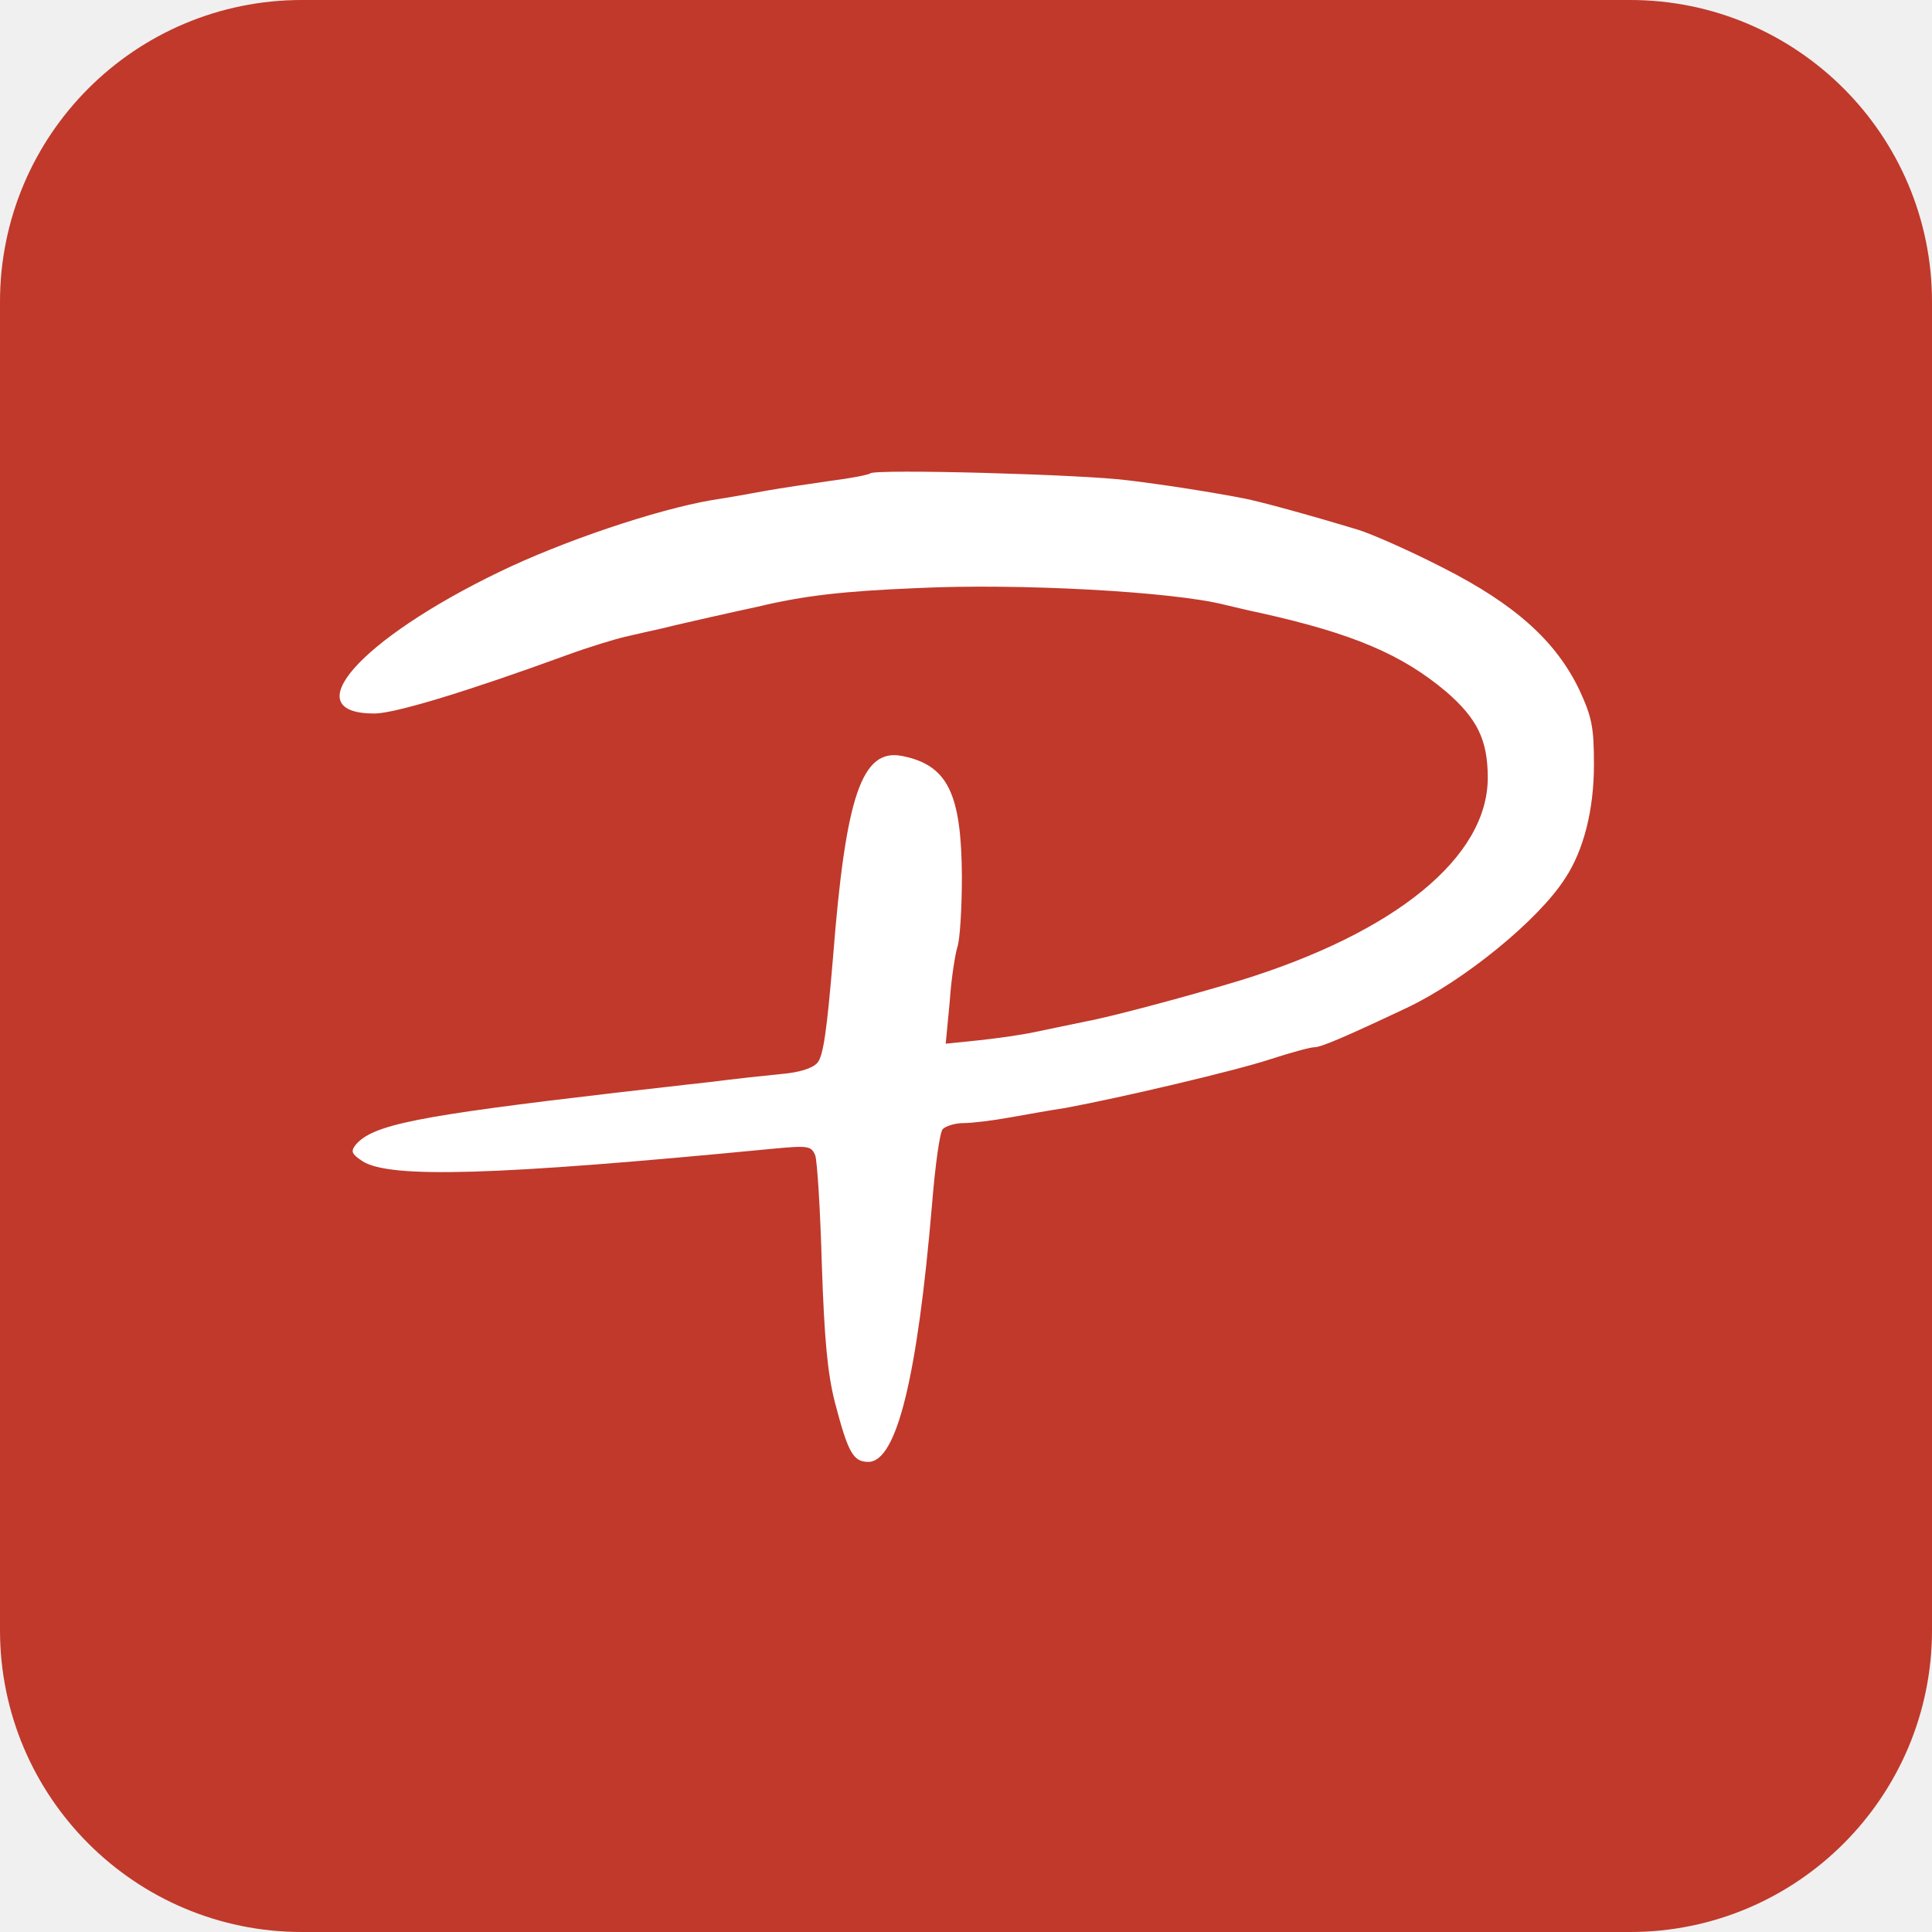
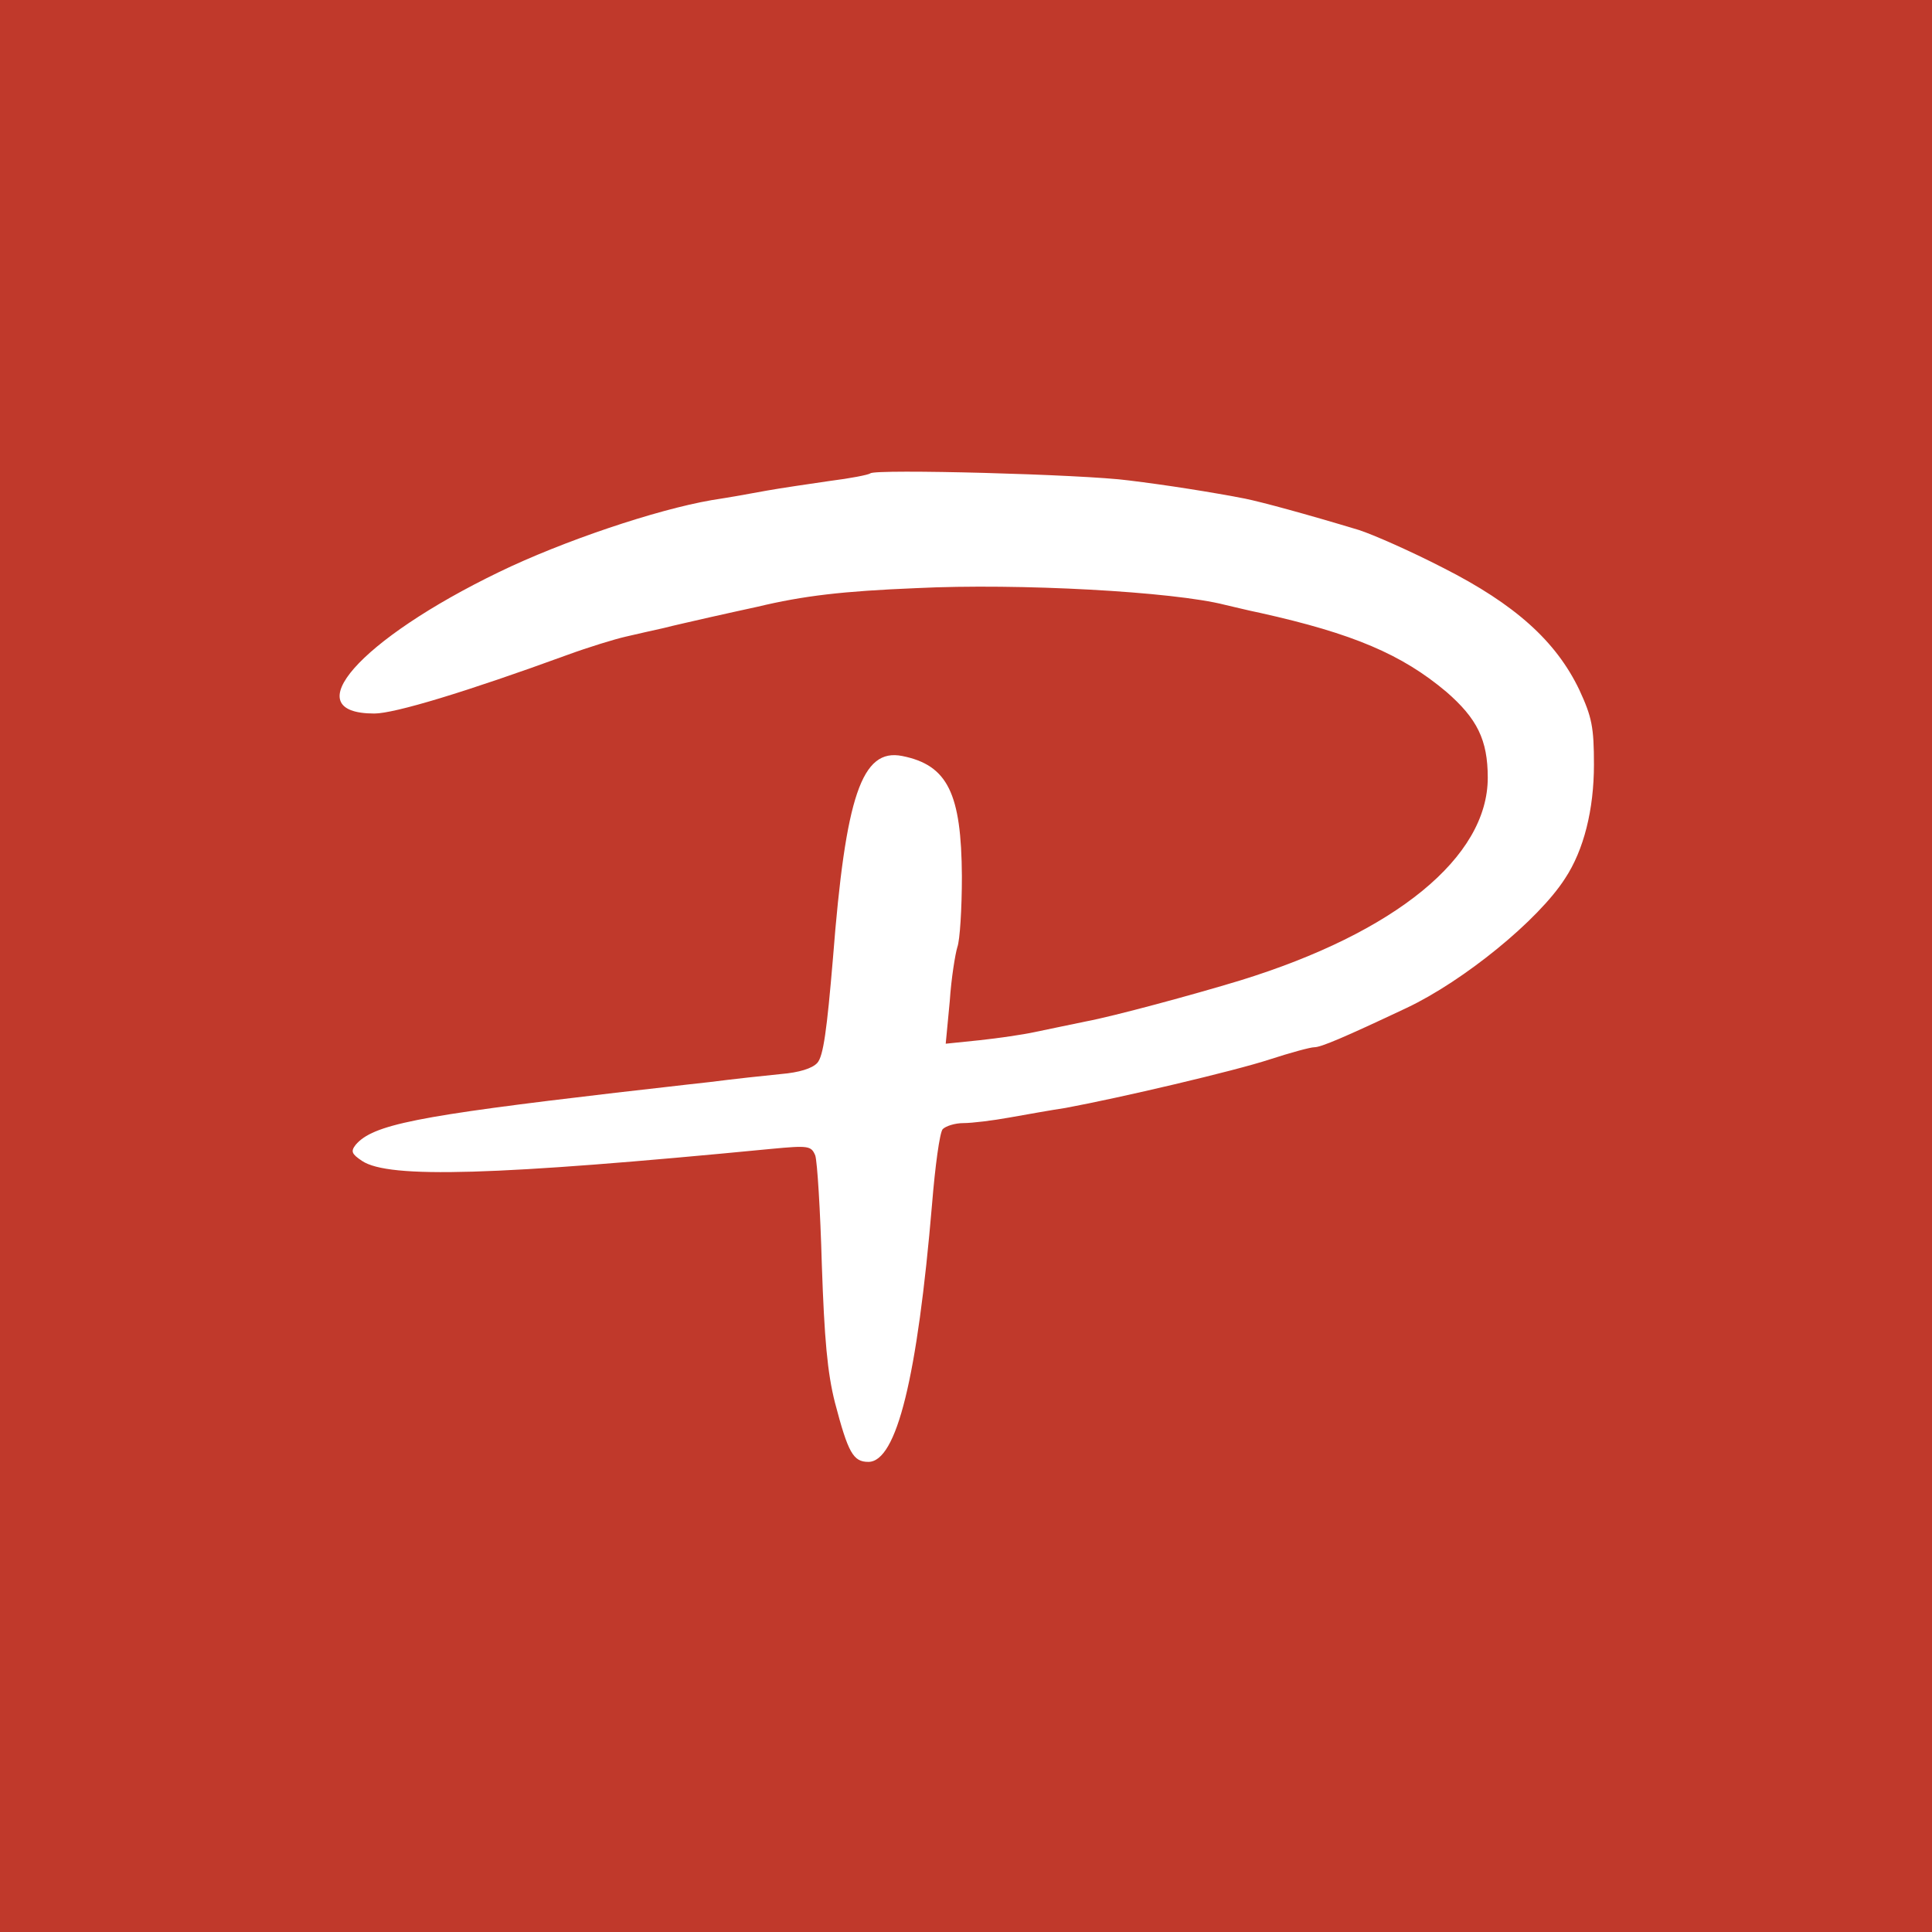
<svg xmlns="http://www.w3.org/2000/svg" width="512" height="512" viewBox="0 0 512 512" fill="none">
-   <rect width="512" height="512" rx="80" fill="#C0392B" />
+   <rect width="512" height="512" fill="#C0392B" />
  <g transform="translate(90, 125) scale(1.005)">
    <path d="M139.958 0.44C139.425 0.84 134.625 1.773 129.291 2.44C123.825 3.24 116.491 4.306 112.758 4.973C109.158 5.64 102.491 6.84 98.091 7.506C83.424 10.04 58.891 18.306 42.091 26.44C5.158 44.306 -11.909 63.773 9.158 63.773C14.491 63.773 33.425 58.04 60.091 48.306C65.558 46.306 72.491 44.173 75.424 43.507C78.358 42.84 82.891 41.773 85.424 41.24C87.958 40.573 93.424 39.373 97.424 38.44C101.425 37.507 107.158 36.306 110.091 35.64C122.358 32.706 132.625 31.506 152.091 30.706C179.158 29.373 219.958 31.64 233.425 35.106C235.291 35.507 239.425 36.573 242.758 37.24C267.291 42.706 280.091 48.173 291.825 58.04C299.958 65.106 302.758 70.707 302.758 80.707C302.758 101.64 278.491 121.507 237.425 134.173C225.158 137.907 203.958 143.64 196.758 144.973C192.358 145.907 186.358 147.107 183.291 147.773C180.225 148.44 173.825 149.373 168.891 149.907L159.825 150.84L160.891 139.64C161.291 133.507 162.358 127.107 162.891 125.373C163.558 123.64 164.091 115.24 164.091 106.706C163.958 84.84 160.358 77.373 148.358 74.973C137.691 72.84 133.425 85.507 130.091 128.307C128.491 147.24 127.558 154.173 125.958 155.907C124.625 157.373 121.158 158.44 116.358 158.84C112.225 159.24 103.691 160.173 97.424 160.973C91.158 161.64 80.091 162.973 72.758 163.773C20.358 169.907 8.758 172.173 4.225 177.507C2.891 179.24 3.158 179.907 5.958 181.773C13.024 186.44 40.891 185.64 113.825 178.573C123.691 177.64 124.358 177.773 125.425 180.307C125.958 181.907 126.758 194.84 127.158 209.107C127.825 228.707 128.625 237.64 130.625 245.507C134.091 258.707 135.425 261.107 139.425 261.107C146.891 261.107 152.358 238.84 156.225 193.107C157.025 183.24 158.225 174.307 159.025 173.373C159.825 172.573 162.225 171.773 164.491 171.773C166.758 171.773 172.225 171.107 176.625 170.307C181.158 169.507 187.825 168.307 191.425 167.773C205.825 165.107 235.958 158.04 245.291 154.973C250.625 153.24 255.958 151.773 257.025 151.773C258.758 151.773 264.758 149.24 281.425 141.373C296.358 134.307 316.091 118.307 323.158 107.24C328.091 99.773 330.758 89.106 330.758 77.24C330.758 67.373 330.225 64.707 326.891 57.507C320.758 44.706 309.958 34.973 291.025 25.373C282.491 20.973 272.491 16.573 268.758 15.373C254.625 11.107 243.291 8.04 238.758 7.106C229.825 5.373 217.958 3.506 208.091 2.306C196.225 0.706 141.158 -0.76 139.958 0.44Z" fill="white" />
  </g>
</svg>
